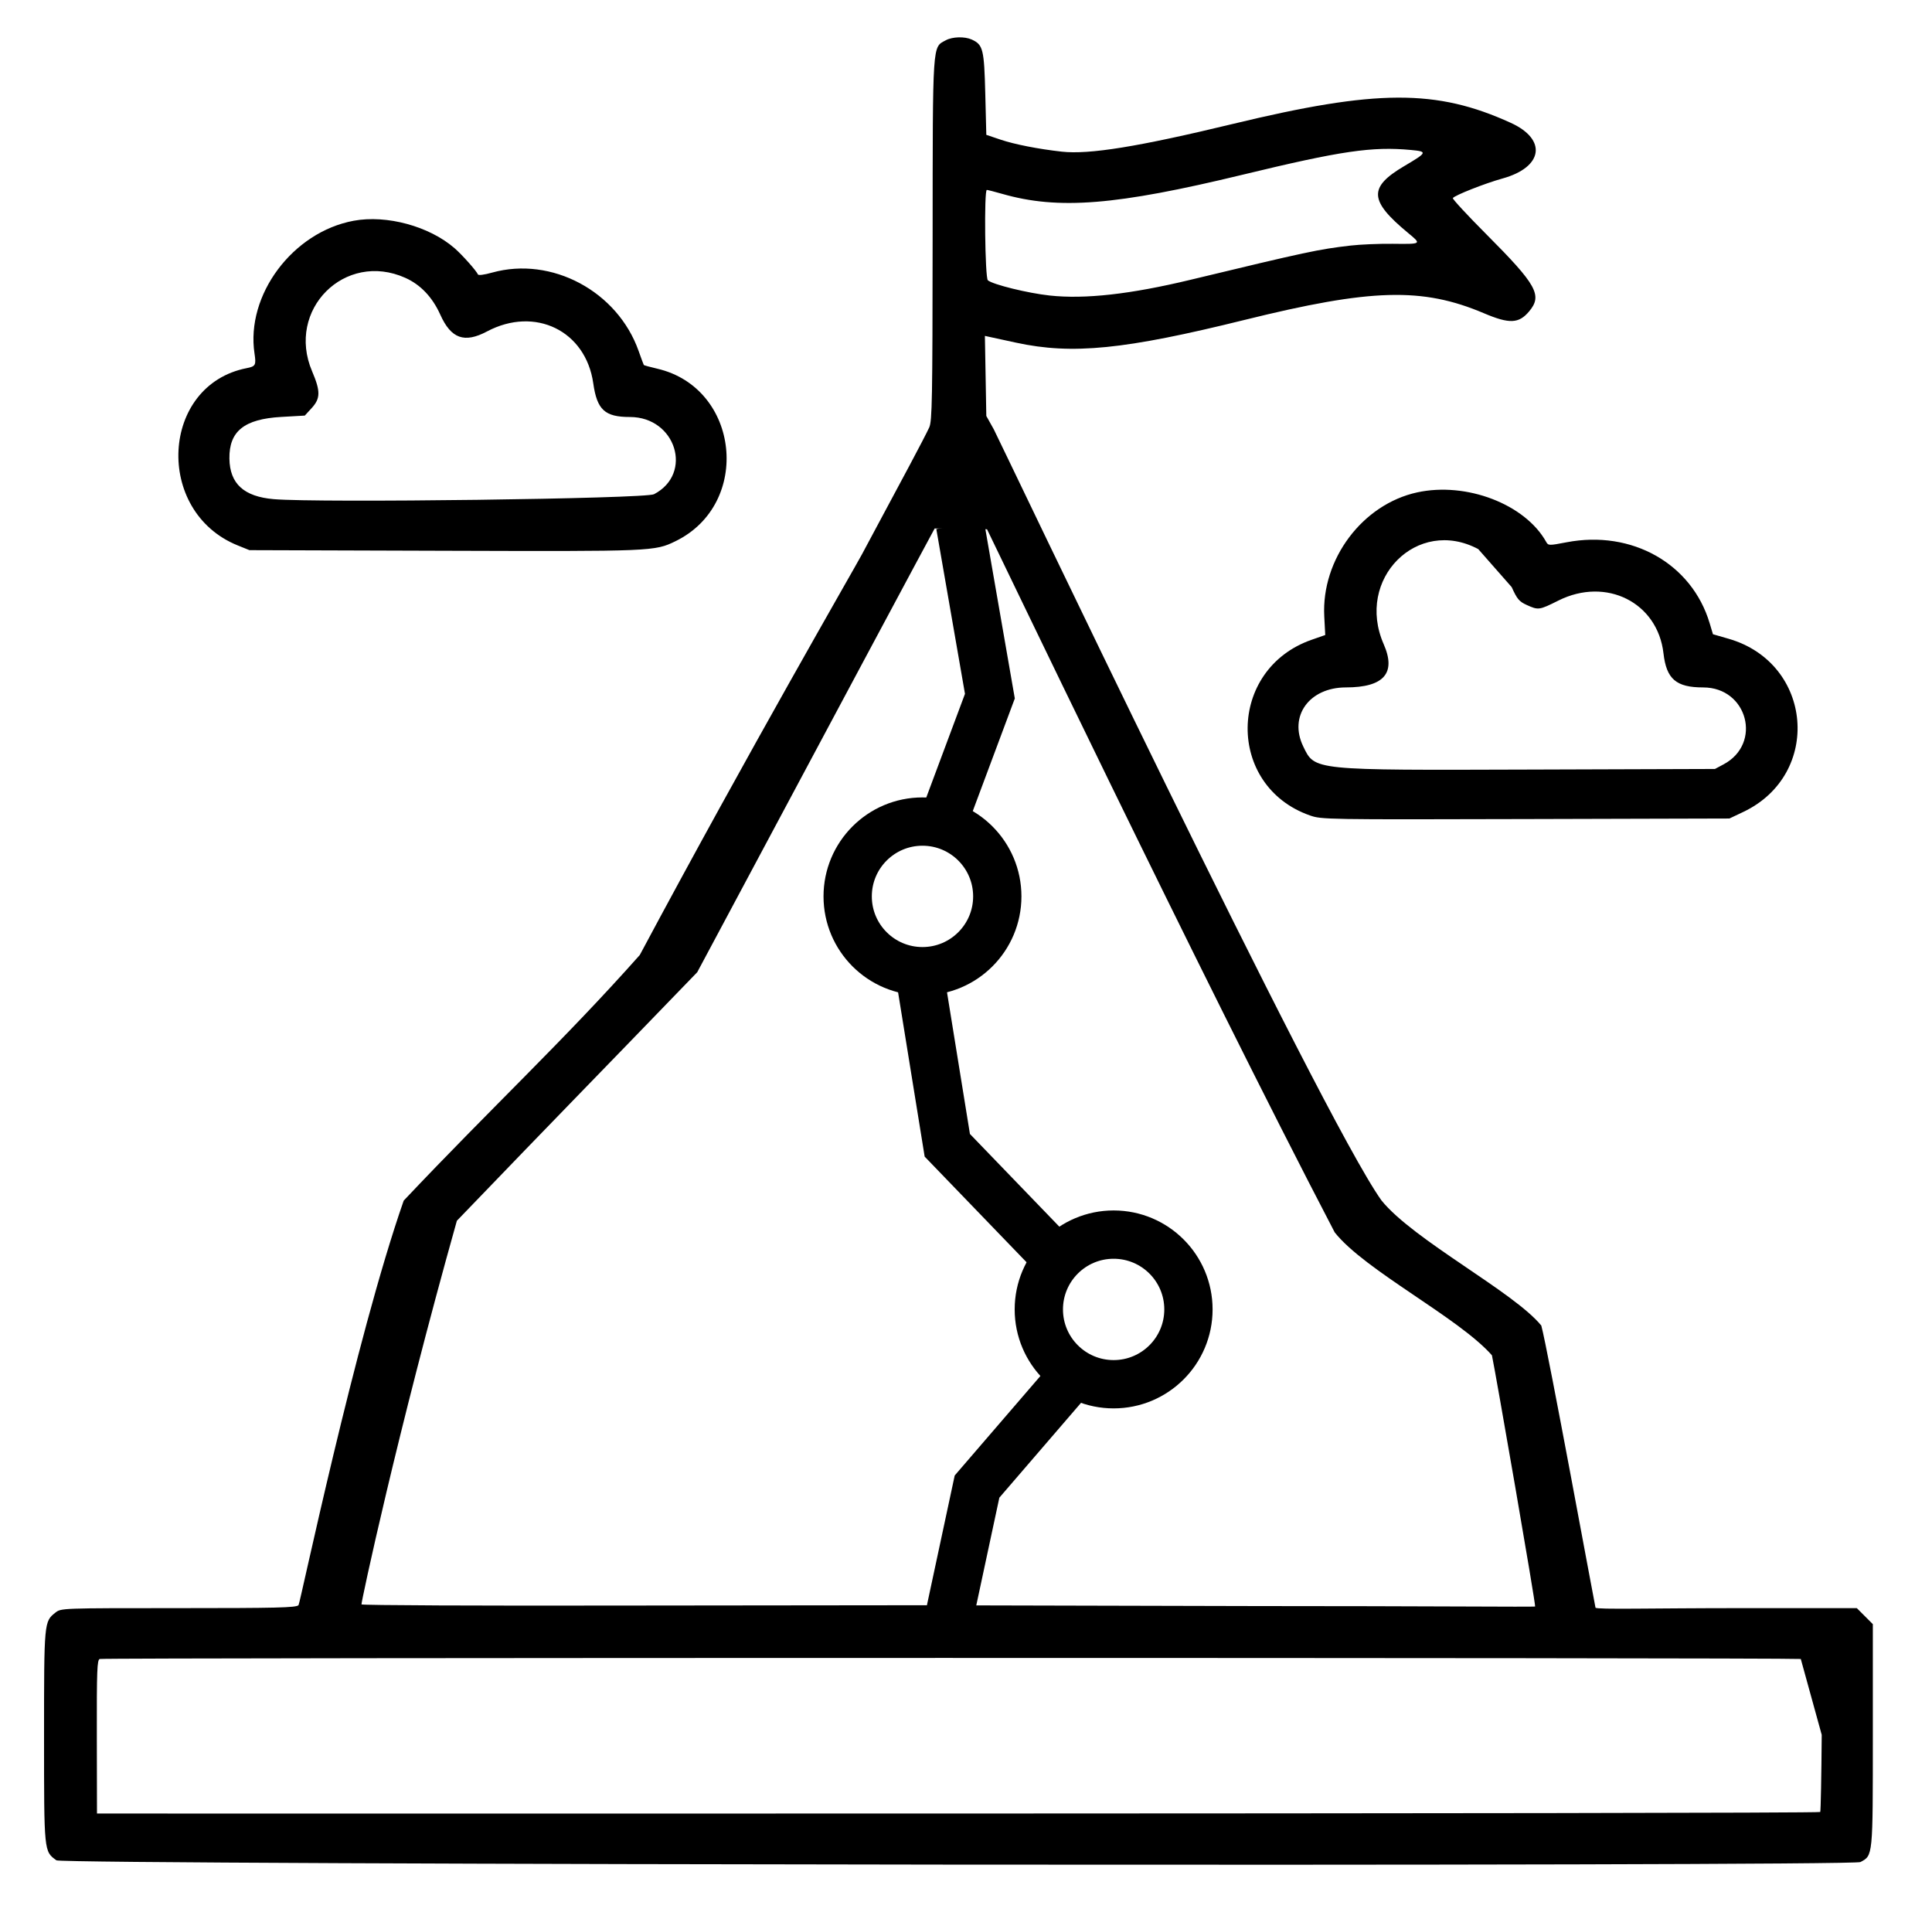
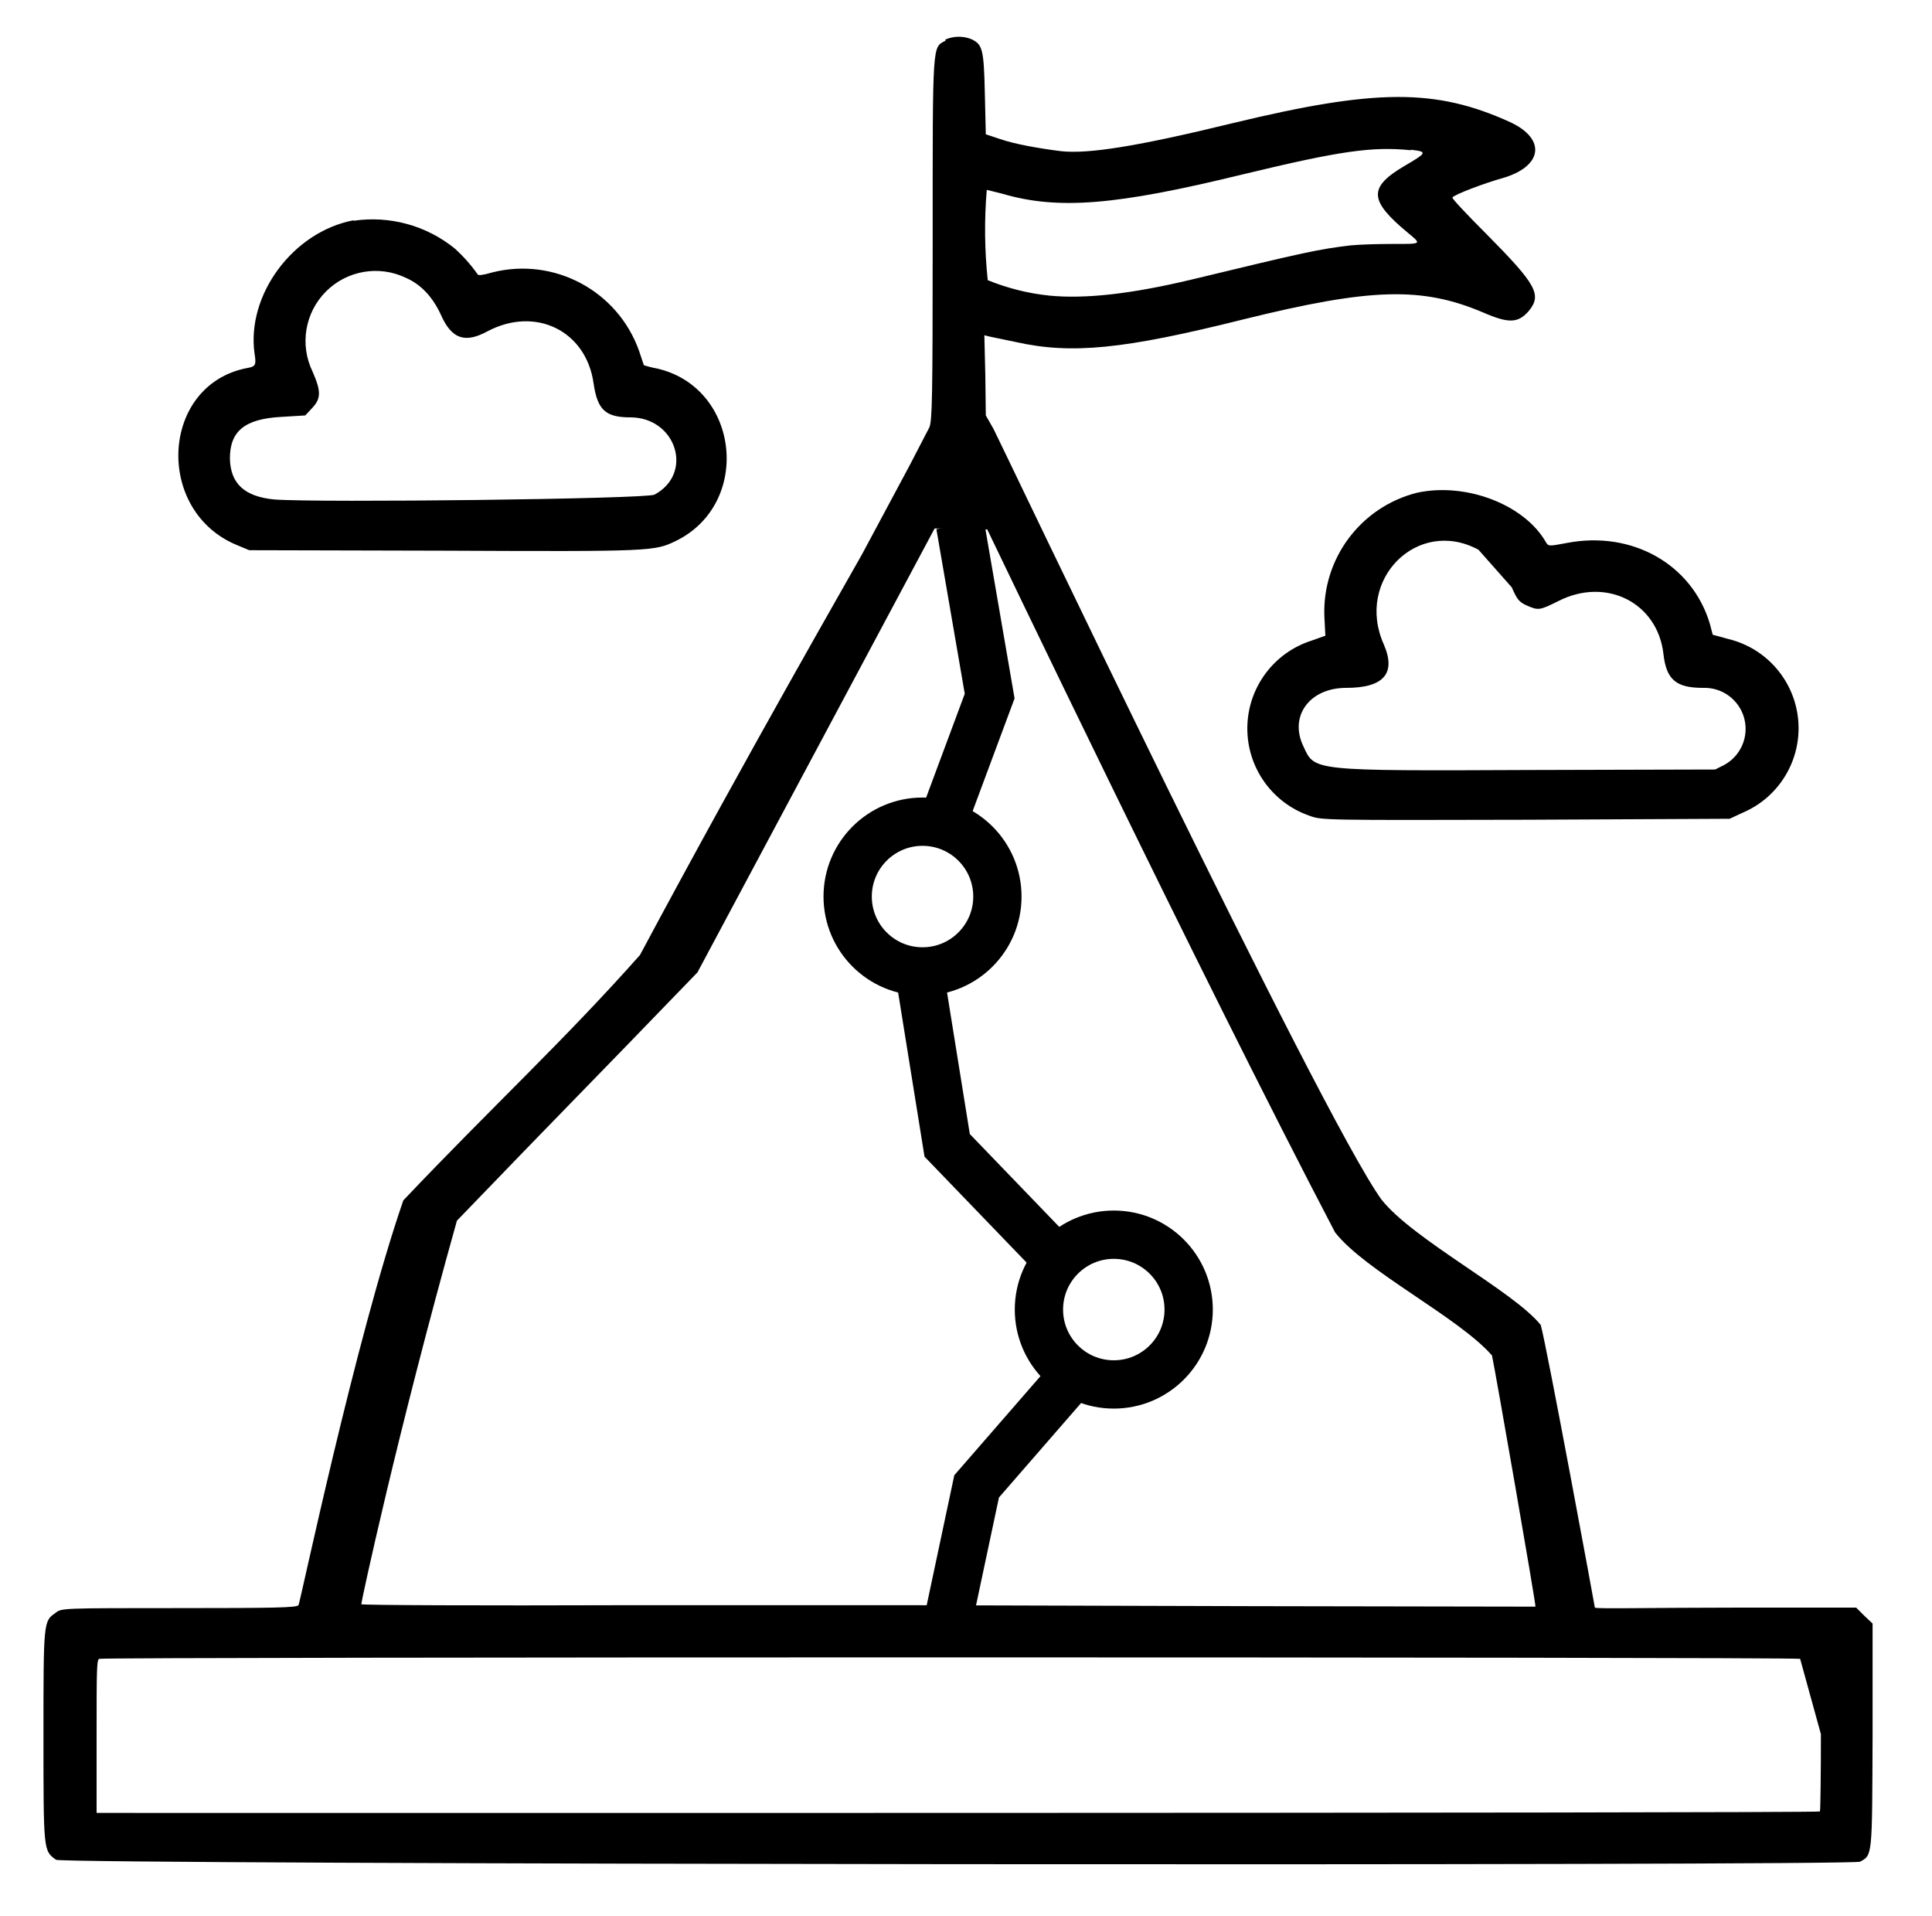
- <svg xmlns="http://www.w3.org/2000/svg" id="svg" width="400" height="396.581" viewBox="0, 0, 400,396.581" version="1.1">
+ <svg xmlns="http://www.w3.org/2000/svg" width="400" height="396.6">
  <defs>
-     <linearGradient gradientUnits="userSpaceOnUse" x1="198.436" y1="7.729" x2="198.436" y2="386.03" id="gradient-0">
-       <stop offset="0" style="stop-color: #bada55" />
-       <stop offset="1" style="stop-color: #758d29" />
+     <linearGradient id="a" x1="198.4" x2="198.4" y1="7.7" y2="386" gradientUnits="userSpaceOnUse">
+       <stop offset="0" style="stop-color:#bada55" />
+       <stop offset="1" style="stop-color:#758d29" />
    </linearGradient>
  </defs>
-   <g id="svgg">
-     <path id="path0" d="M 204.354 109.565 C 204.931 110.623 248.294 201.357 276.337 255.121 C 282.596 263.024 301.993 272.745 308.888 280.567 C 309.584 283.774 318.058 332.542 317.828 332.577 C 317.163 332.677 294.999 332.479 259.981 332.479 L 189.245 332.309 L 129.001 332.373 C 99.406 332.433 75.034 332.325 74.842 332.133 C 74.704 331.995 82.174 296.858 94.59 252.716 C 118.029 228.358 119.513 226.981 144.357 201.262 C 170.247 152.787 193.472 109.402 193.512 109.402 M 195.821 8.335 C 193.008 9.864 193.118 8.201 193.089 49.573 C 193.067 82.638 192.986 87.141 192.391 88.478 C 192.02 89.309 190.177 92.867 188.294 96.384 C 186.411 99.9 181.987 108.162 178.463 114.744 C 176.737 117.967 155.421 154.766 132.459 197.703 C 116.783 215.36 101.809 229.243 83.584 248.543 C 73.502 277.412 62.14 331.961 61.805 332.296 C 61.291 332.81 57.375 332.906 36.925 332.906 C 12.674 332.906 12.653 332.907 11.476 333.832 C 9.123 335.683 9.12 335.717 9.12 359.495 C 9.121 383.506 9.095 383.242 11.684 385.113 C 13.001 386.065 383.411 386.421 385.185 385.472 C 387.787 384.079 387.749 384.467 387.751 359.245 L 387.752 336.224 L 386.093 334.565 L 384.434 332.906 L 360.504 332.906 C 341.87 332.906 330.66 333.231 330.332 332.815 C 330.258 332.722 320.41 279.071 319.112 274.419 C 313.472 267.459 292.623 256.721 286.009 248.492 C 273.391 230.838 206.551 90.304 205.759 88.889 L 204.205 86.111 L 204.058 77.823 L 203.911 69.535 L 205.126 69.8 C 205.795 69.946 208.169 70.46 210.402 70.943 C 222.009 73.453 232.826 72.375 257.624 66.239 C 283.904 59.735 294.473 59.438 307.219 64.842 C 312.512 67.087 314.446 67.01 316.584 64.469 C 319.383 61.143 318.198 59 307.786 48.553 C 303.83 44.585 300.685 41.189 300.798 41.008 C 301.146 40.443 307.453 37.954 311.078 36.95 C 319.492 34.62 320.349 28.876 312.796 25.434 C 297.39 18.413 285.059 18.459 255.274 25.648 C 235.646 30.384 225.49 32.029 219.803 31.392 C 214.964 30.849 210.063 29.888 207.181 28.917 L 204.205 27.914 L 203.991 19.406 C 203.76 10.177 203.529 9.252 201.188 8.186 C 199.728 7.521 197.189 7.591 195.821 8.335 M 292.133 31.048 C 295.599 31.375 295.526 31.552 290.747 34.374 C 283.287 38.779 283.443 41.533 291.536 48.229 C 294.351 50.559 294.384 50.537 288.309 50.469 C 285.535 50.438 281.63 50.603 279.632 50.835 C 272.953 51.611 270.666 52.099 246.513 57.913 C 234.032 60.918 224.627 61.969 217.325 61.177 C 212.804 60.687 205.602 58.915 204.526 58.028 C 203.929 57.536 203.722 39.316 204.313 39.316 C 204.49 39.316 205.931 39.687 207.514 40.139 C 219.148 43.467 231.053 42.514 257.332 36.153 C 277.648 31.236 284.1 30.289 292.133 31.048 M 73.222 45.7 C 60.592 48.041 50.856 61.081 52.695 73.195 C 53.056 75.573 52.907 75.854 51.098 76.206 C 33.233 79.682 31.882 105.904 49.209 112.906 L 51.641 113.889 L 92.026 114.017 C 135.182 114.154 135.544 114.139 139.863 112.032 C 155.703 104.302 153.175 80.312 136.1 76.328 C 134.611 75.981 133.349 75.636 133.296 75.562 C 133.243 75.488 132.758 74.177 132.217 72.65 C 127.845 60.295 114.209 53.004 101.889 56.432 C 100.156 56.915 99.019 57.051 98.926 56.788 C 98.691 56.121 95.691 52.753 94.102 51.372 C 88.879 46.833 80.048 44.434 73.222 45.7 M 83.927 57.523 C 87.077 58.936 89.538 61.531 91.162 65.15 C 93.385 70.106 96.148 71.098 100.822 68.618 C 110.771 63.338 121.282 68.465 122.829 79.35 C 123.61 84.845 125.218 86.325 130.411 86.325 C 139.929 86.325 143.585 98.039 135.402 102.312 C 133.604 103.251 65.996 104.128 56.682 103.333 C 50.489 102.805 47.571 100.138 47.497 94.937 C 47.417 89.273 50.557 86.748 58.227 86.31 L 63.105 86.031 L 64.531 84.475 C 66.361 82.478 66.378 80.99 64.616 76.861 C 59.183 64.131 71.397 51.899 83.927 57.523 M 293.426 101.928 C 282.089 104.391 273.557 115.764 274.174 127.588 L 274.376 131.458 L 271.56 132.441 C 254.073 138.544 253.833 162.71 271.199 168.805 C 273.618 169.654 274.444 169.668 315.857 169.557 L 358.051 169.444 L 360.906 168.092 C 377.306 160.322 375.37 137.273 357.894 132.233 L 354.65 131.297 L 353.963 129.003 C 350.276 116.686 337.866 109.668 324.353 112.258 C 320.664 112.965 320.558 112.962 320.108 112.159 C 315.749 104.37 303.609 99.715 293.426 101.928 M 312.979 121.542 C 314.102 124.02 314.531 124.529 316.081 125.233 C 318.515 126.338 318.665 126.317 322.657 124.321 C 332.557 119.371 343.198 124.721 344.406 135.256 C 345.017 140.585 347.027 142.308 352.634 142.308 C 361.809 142.308 364.888 153.935 356.851 158.23 L 355.06 159.188 L 316.884 159.31 C 271.544 159.455 272.243 159.526 269.818 154.518 C 266.78 148.241 271.071 142.311 278.657 142.305 C 286.526 142.3 289.109 139.346 286.482 133.36 C 280.562 119.873 293.424 106.937 306.057 113.672 M 377.169 359.139 C 377.107 367.628 376.969 374.813 376.862 375.107 C 376.707 375.534 20.079 375.427 20.079 375.427 L 20.048 359.519 C 20.021 345.724 20.102 343.588 20.658 343.436 C 21.729 343.144 368.059 343.142 372.835 343.434" fill="#000000" fill-rule="evenodd" style="stroke: url(#gradient-0); stroke-width: 0px;" />
-     <circle style="stroke: rgb(0, 0, 0); fill: none; stroke-width: 10px;" cx="230.566" cy="271.069" r="15.488" />
-     <circle style="stroke: rgb(0, 0, 0); fill: none; stroke-width: 10px;" cx="190.989" cy="185.565" r="15.488" />
-     <path style="stroke: rgb(0, 0, 0); stroke-width: 10px; fill: none;" d="M 198.783 108.67 L 204.947 144.114 L 193.707 174.217" />
-     <path style="stroke: rgb(0, 0, 0); stroke-width: 10px; fill: none;" d="M 183.305 176.13 L 188.837 210.32 L 212.536 234.891" transform="matrix(1, 0, 0, 1, 7.291068, 26.7717)" />
-     <path style="stroke: rgb(0, 0, 0); stroke-width: 10px; fill: none;" d="M 191.986 174.942 L 172.084 198.049 L 165.549 228.551" transform="matrix(1, 0, 0, 1, 30.19996, 109.6956)" />
-   </g>
+   <path fill-rule="evenodd" d="M204.4 109.6c.5 1 43.9 91.8 72 145.5 6.2 8 25.6 17.6 32.5 25.5.7 3.2 9.2 52 9 52l-58-.1-70.7-.2H129c-29.6.1-54 0-54.2-.2-.1-.1 7.4-35.2 19.8-79.4 23.4-24.3 25-25.7 49.8-51.4l49.1-91.9m2.3-101c-2.8 1.5-2.7-.2-2.7 41.2 0 33-.1 37.5-.7 38.9l-4.1 7.9-9.8 18.3c-1.8 3.3-23 40-46 83-15.7 17.7-30.7 31.5-49 50.8-10 29-21.4 83.5-21.7 83.8-.5.5-4.4.6-24.9.6-24.2 0-24.2 0-25.4 1C9 335.6 9 335.6 9 359.4c0 24 0 23.7 2.6 25.6 1.3 1 371.7 1.3 373.5.4 2.6-1.4 2.5-1 2.6-26.3v-23l-1.7-1.6-1.7-1.7h-23.9c-18.6 0-29.8.3-30.2 0 0-.2-9.9-53.8-11.2-58.5-5.6-7-26.5-17.7-33-26-12.7-17.6-79.5-158.1-80.3-159.5l-1.6-2.8-.1-8.3-.2-8.3 1.2.3 5.3 1.1c11.6 2.6 22.4 1.5 47.2-4.7 26.3-6.5 36.9-6.8 49.6-1.4 5.3 2.3 7.2 2.2 9.4-.3 2.8-3.4 1.6-5.5-8.8-16-4-4-7.1-7.3-7-7.5.3-.6 6.7-3 10.3-4 8.4-2.4 9.2-8.1 1.7-11.6-15.4-7-27.7-7-57.5.2-19.7 4.8-29.8 6.4-35.5 5.8-4.8-.6-9.7-1.5-12.6-2.5l-3-1-.2-8.5c-.2-9.2-.5-10.1-2.8-11.2a7 7 0 0 0-5.4.1M292.1 31c3.5.4 3.4.6-1.4 3.4-7.4 4.4-7.3 7.1.8 13.8 2.9 2.4 2.9 2.3-3.2 2.3-2.8 0-6.7.1-8.7.3-6.6.8-9 1.3-33 7.1-12.6 3-22 4-29.3 3.3a46.5 46.5 0 0 1-12.8-3.2 99 99 0 0 1-.2-18.7l3.2.8c11.6 3.4 23.6 2.4 49.8-4 20.3-4.9 26.8-5.8 34.8-5M73.2 45.6C60.6 48 51 61.1 52.7 73.2c.4 2.4.2 2.7-1.6 3-17.9 3.5-19.2 29.7-1.9 36.7l2.4 1 40.4.1c43.2.2 43.5.1 47.9-2 15.8-7.7 13.3-31.7-3.8-35.7a21 21 0 0 1-2.8-.7l-1-3a25.6 25.6 0 0 0-30.4-16.2c-1.7.5-2.9.7-3 .4a32 32 0 0 0-4.8-5.4 27 27 0 0 0-20.9-5.7M84 57.5c3.2 1.4 5.6 4 7.3 7.7 2.2 5 5 5.9 9.6 3.4 10-5.3 20.5-.1 22 10.8.8 5.4 2.4 7 7.6 7 9.5 0 13.2 11.6 5 16-1.8.9-69.4 1.7-78.7 1-6.2-.6-9.1-3.3-9.2-8.5 0-5.6 3-8.2 10.7-8.6l4.9-.3 1.4-1.5c1.9-2 1.9-3.5.1-7.6A14.5 14.5 0 0 1 84 57.5M293.4 102a25.4 25.4 0 0 0-19.2 25.7l.2 3.9-2.8 1a19.1 19.1 0 0 0-.4 36.3c2.4.9 3.2.9 44.7.8l42.2-.2 2.8-1.3a19 19 0 0 0-3-35.9l-3.3-.9-.6-2.3c-3.7-12.3-16.1-19.3-29.6-16.7-3.7.7-3.8.7-4.3-.1-4.4-7.8-16.5-12.5-26.7-10.3m19.6 19.6c1.1 2.5 1.5 3 3 3.7 2.5 1.1 2.7 1.1 6.7-.9 9.9-5 20.5.4 21.7 11 .6 5.3 2.6 7 8.2 7a8.5 8.5 0 0 1 4.3 16l-1.8.9-38.2.1c-45.4.2-44.7.2-47-4.8-3.1-6.3 1.2-12.2 8.8-12.2 7.8 0 10.4-3 7.8-9-6-13.4 7-26.4 19.6-19.6M377 359c0 8.5-.1 15.7-.2 16-.2.4-356.8.3-356.8.3v-15.9c0-13.8 0-16 .6-16 1-.4 347.4-.4 352.1 0" style="stroke:url(#a);stroke-width:0" />
+   <circle cx="230.6" cy="271.1" r="15.5" style="stroke:#000;fill:none;stroke-width:10px" />
+   <circle cx="191" cy="185.6" r="15.5" style="stroke:#000;fill:none;stroke-width:10px" />
+   <path d="m198.8 108.7 6.1 35.4-11.2 30.1" style="stroke:#000;stroke-width:10px;fill:none" />
+   <path d="m183.3 176.1 5.5 34.2 23.7 24.6" style="stroke:#000;stroke-width:10px;fill:none" transform="translate(7.3 26.8)" />
+   <path d="m192 175-20 23-6.5 30.6" style="stroke:#000;stroke-width:10px;fill:none" transform="translate(30.2 109.7)" />
</svg>
